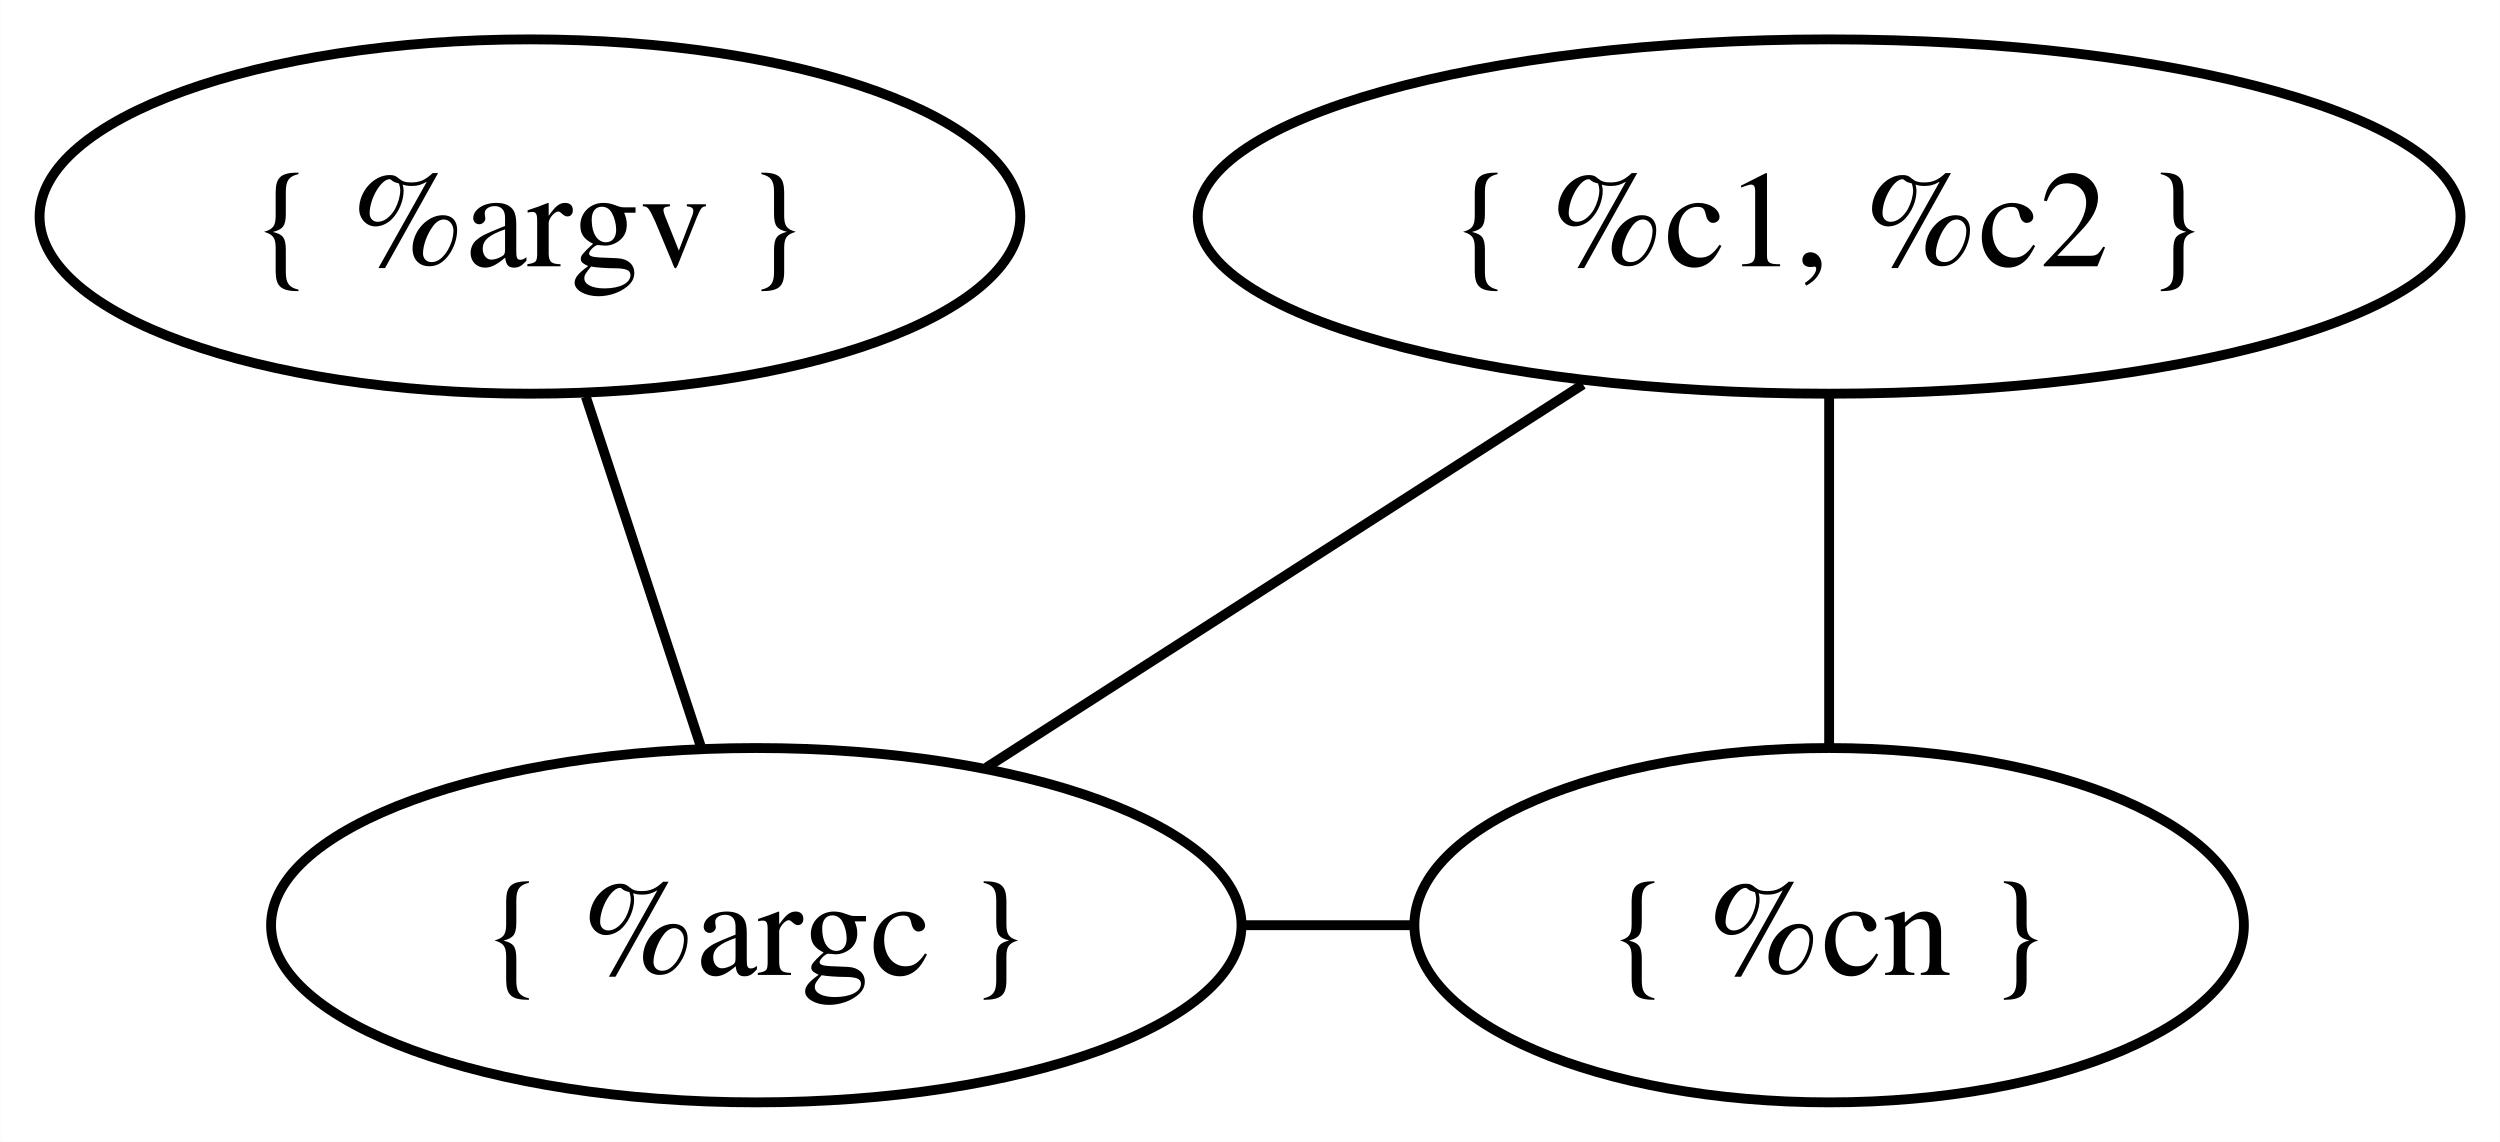
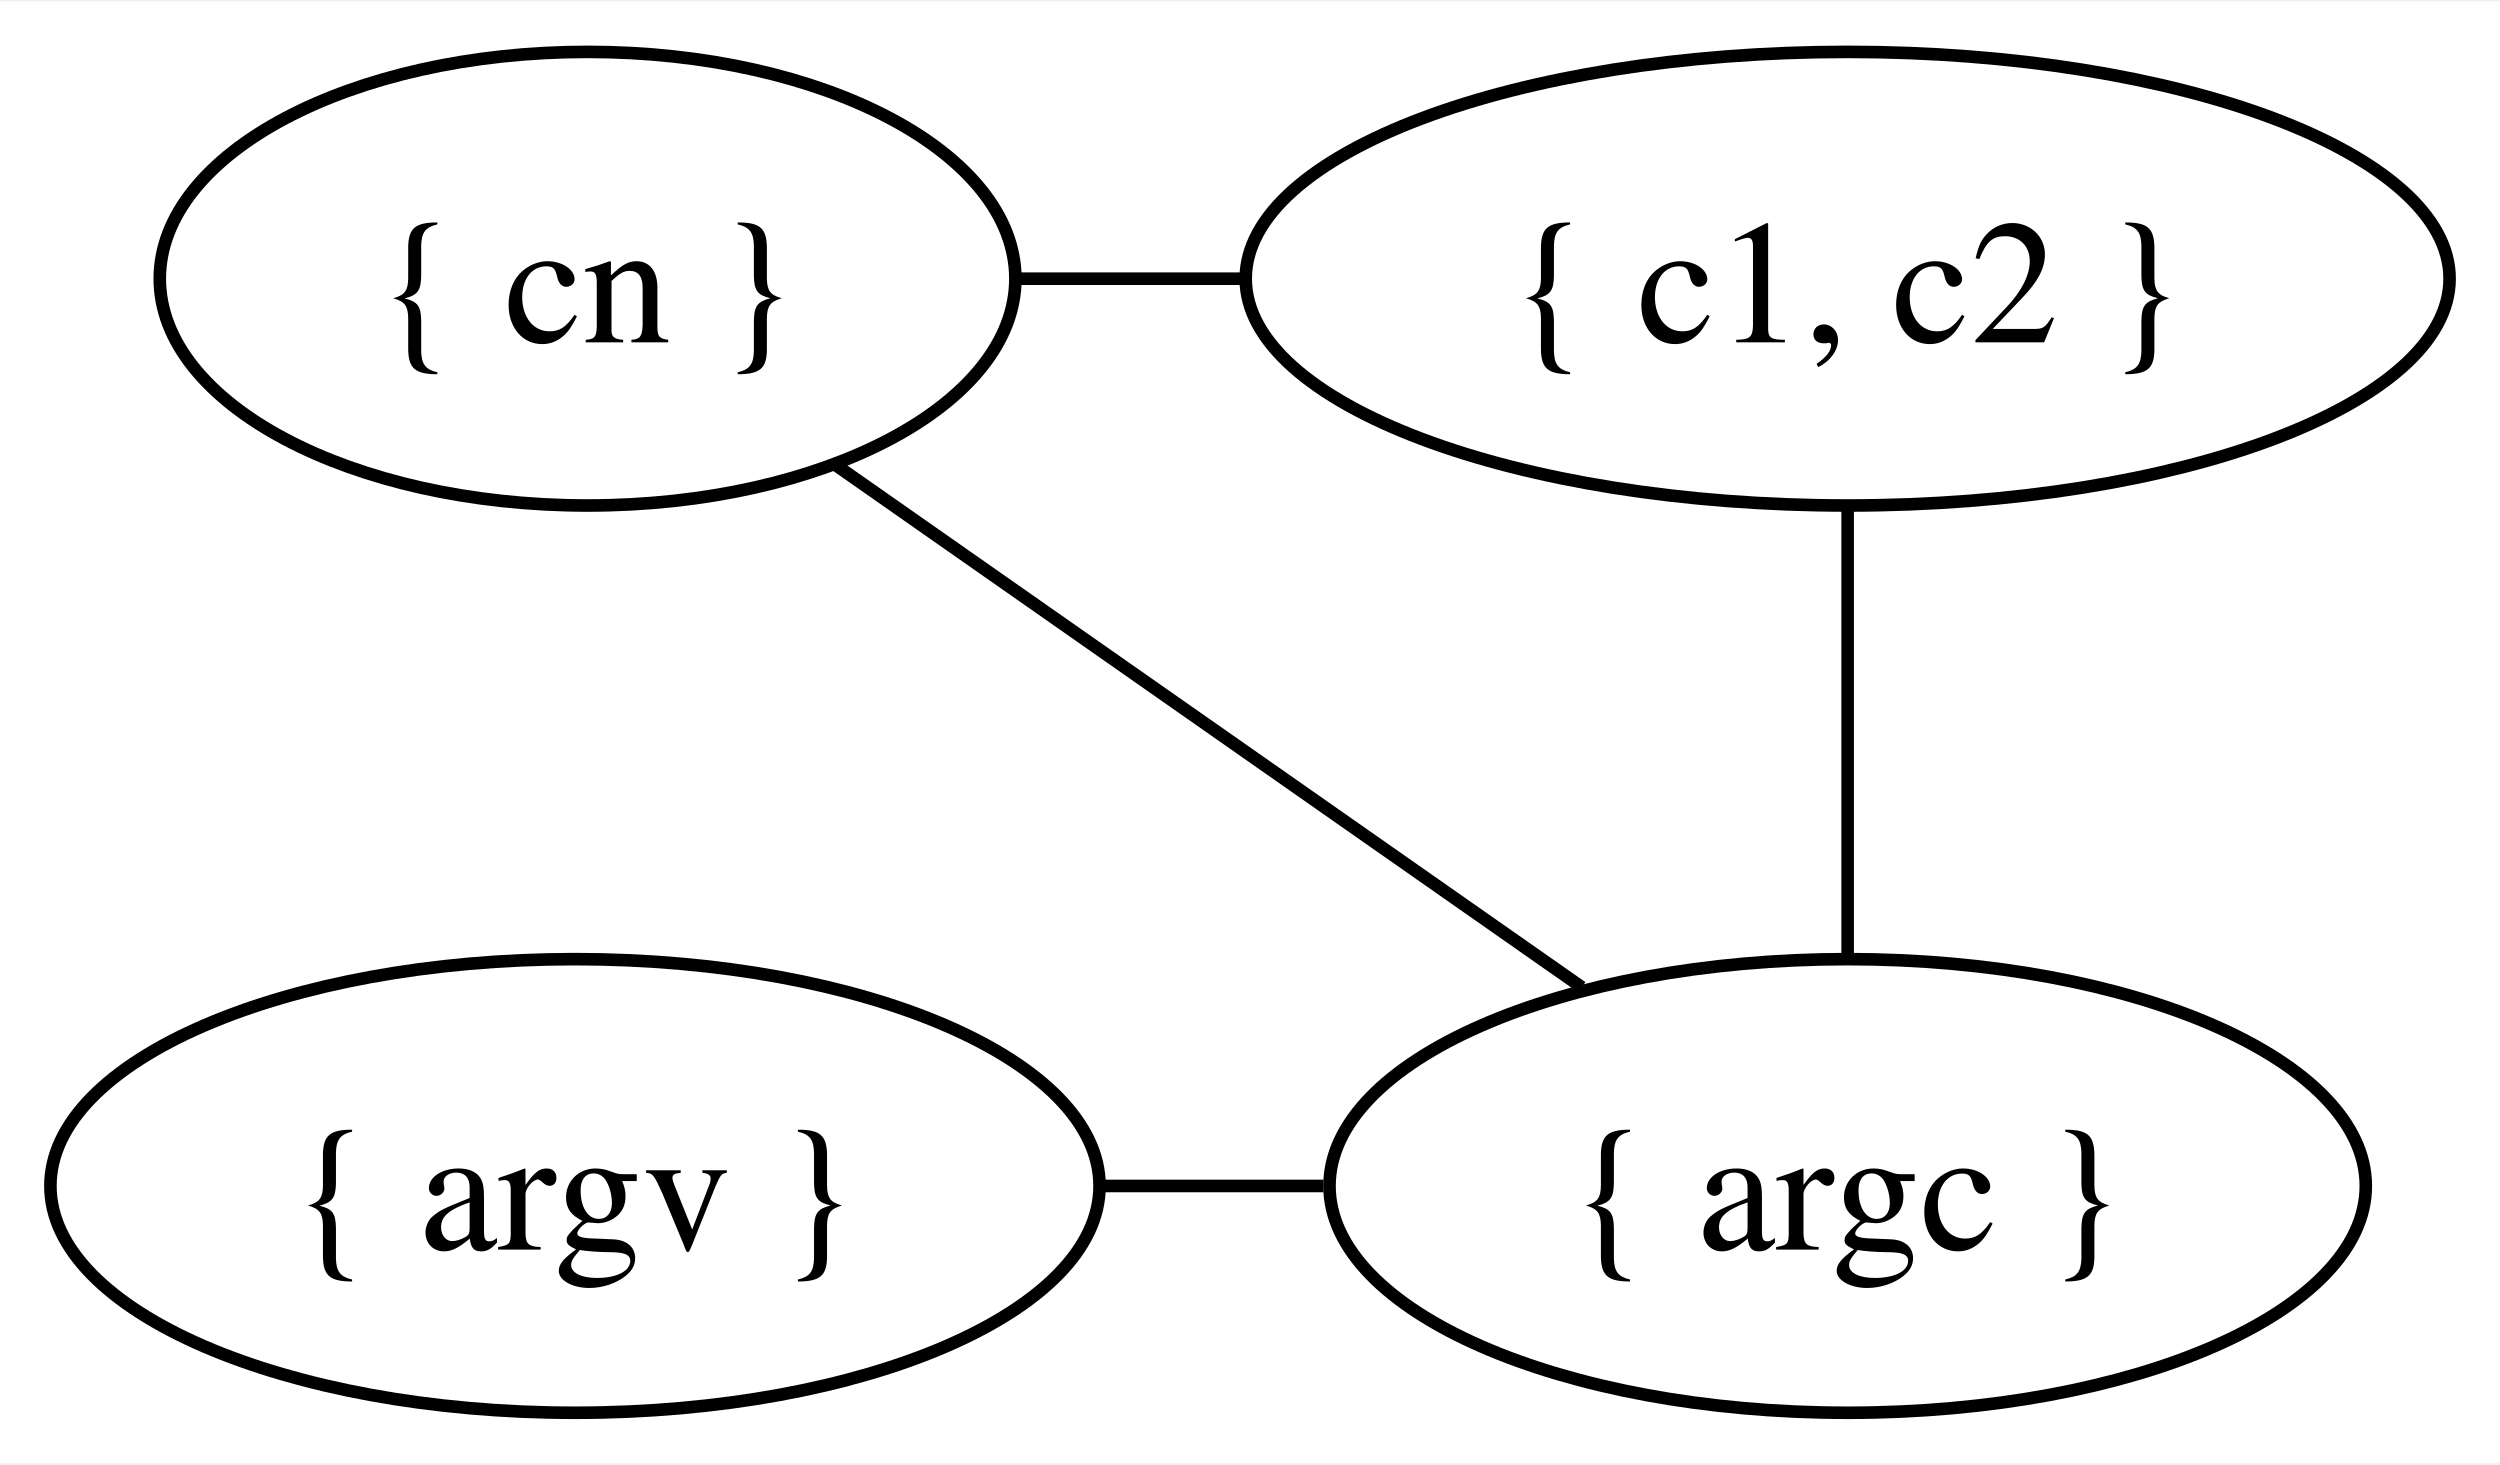
- <svg xmlns="http://www.w3.org/2000/svg" width="254pt" height="116pt" viewBox="0.00 0.00 253.96 116.00">
+ <svg xmlns="http://www.w3.org/2000/svg" width="198pt" height="116pt" viewBox="0.00 0.00 198.40 116.00">
  <g id="graph0" class="graph" transform="scale(1 1) rotate(0) translate(4 112)">
-     <polygon fill="white" stroke="none" points="-4,4 -4,-112 249.96,-112 249.96,4 -4,4" />
+     <polygon fill="white" stroke="none" points="-4,4 -4,-112 194.4,-112 194.4,4 -4,4" />
    <g id="node1" class="node">
-       <ellipse fill="none" stroke="black" cx="72.82" cy="-18" rx="49.3" ry="18" />
-       <text text-anchor="middle" x="72.82" y="-12.95" font-family="Times,serif" font-size="14.00">{ %argc }</text>
+       <ellipse fill="none" stroke="black" cx="142.63" cy="-18" rx="41.12" ry="18" />
+       <text text-anchor="middle" x="142.63" y="-12.95" font-family="Times,serif" font-size="14.00">{ argc }</text>
+     </g>
+     <g id="node2" class="node">
+       <ellipse fill="none" stroke="black" cx="41.63" cy="-18" rx="41.63" ry="18" />
+       <text text-anchor="middle" x="41.63" y="-12.95" font-family="Times,serif" font-size="14.00">{ argv }</text>
+     </g>
+     <g id="edge1" class="edge">
+       <path fill="none" stroke="black" d="M83.45,-18C89.3,-18 95.16,-18 101.02,-18" />
    </g>
    <g id="node3" class="node">
-       <ellipse fill="none" stroke="black" cx="181.82" cy="-18" rx="42.14" ry="18" />
-       <text text-anchor="middle" x="181.82" y="-12.95" font-family="Times,serif" font-size="14.00">{ %cn }</text>
+       <ellipse fill="none" stroke="black" cx="142.63" cy="-90" rx="47.77" ry="18" />
+       <text text-anchor="middle" x="142.63" y="-84.95" font-family="Times,serif" font-size="14.00">{ c1, c2 }</text>
    </g>
    <g id="edge2" class="edge">
-       <path fill="none" stroke="black" d="M122.21,-18C127.95,-18 133.69,-18 139.44,-18" />
-     </g>
-     <g id="node2" class="node">
-       <ellipse fill="none" stroke="black" cx="49.82" cy="-90" rx="49.82" ry="18" />
-       <text text-anchor="middle" x="49.82" y="-84.95" font-family="Times,serif" font-size="14.00">{ %argv }</text>
-     </g>
-     <g id="edge1" class="edge">
-       <path fill="none" stroke="black" d="M55.5,-71.7C59.07,-60.85 63.64,-46.92 67.2,-36.1" />
+       <path fill="none" stroke="black" d="M142.63,-71.7C142.63,-60.85 142.63,-46.92 142.63,-36.1" />
    </g>
    <g id="node4" class="node">
-       <ellipse fill="none" stroke="black" cx="181.82" cy="-90" rx="64.15" ry="18" />
-       <text text-anchor="middle" x="181.82" y="-84.95" font-family="Times,serif" font-size="14.00">{ %c1, %c2 }</text>
+       <ellipse fill="none" stroke="black" cx="42.63" cy="-90" rx="33.95" ry="18" />
+       <text text-anchor="middle" x="42.63" y="-84.95" font-family="Times,serif" font-size="14.00">{ cn }</text>
    </g>
    <g id="edge3" class="edge">
-       <path fill="none" stroke="black" d="M156.81,-72.94C138.58,-61.24 114.06,-45.48 96.21,-34.03" />
+       <path fill="none" stroke="black" d="M62.38,-75.17C79.46,-63.22 104.07,-45.99 121.53,-33.77" />
    </g>
    <g id="edge4" class="edge">
-       <path fill="none" stroke="black" d="M181.82,-71.7C181.82,-60.85 181.82,-46.92 181.82,-36.1" />
+       <path fill="none" stroke="black" d="M77,-90C82.81,-90 88.62,-90 94.43,-90" />
    </g>
  </g>
</svg>
